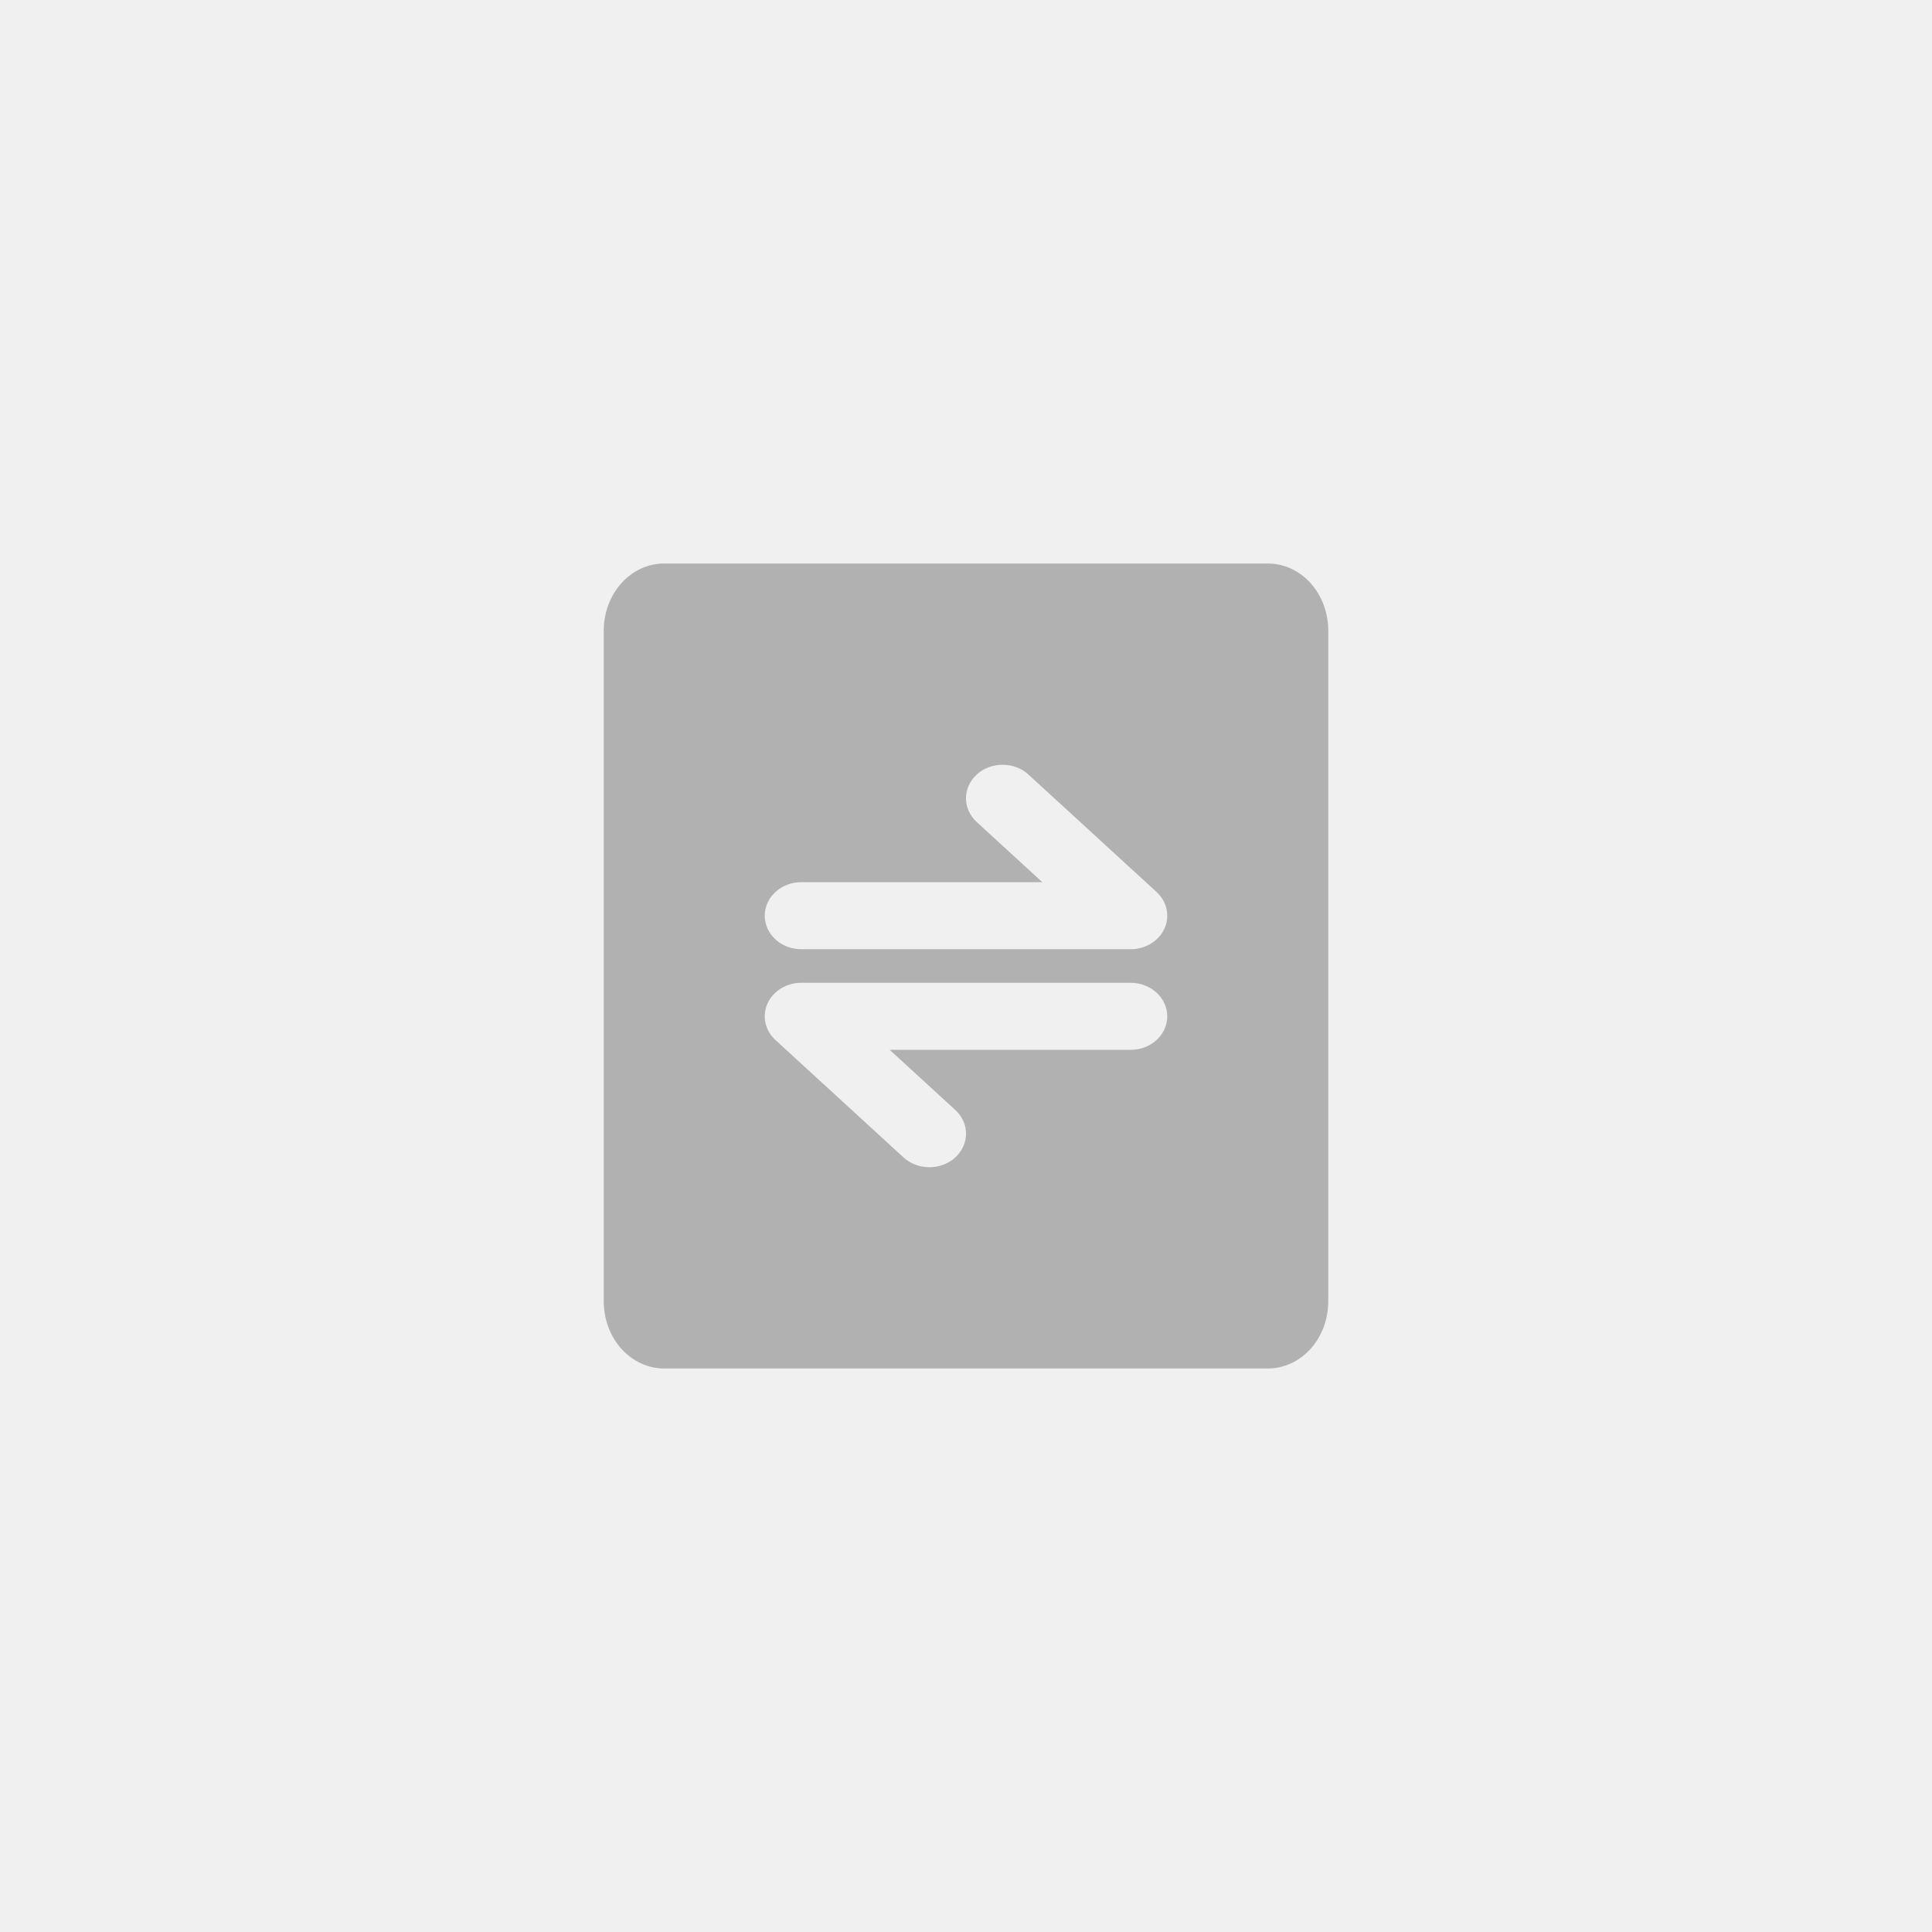
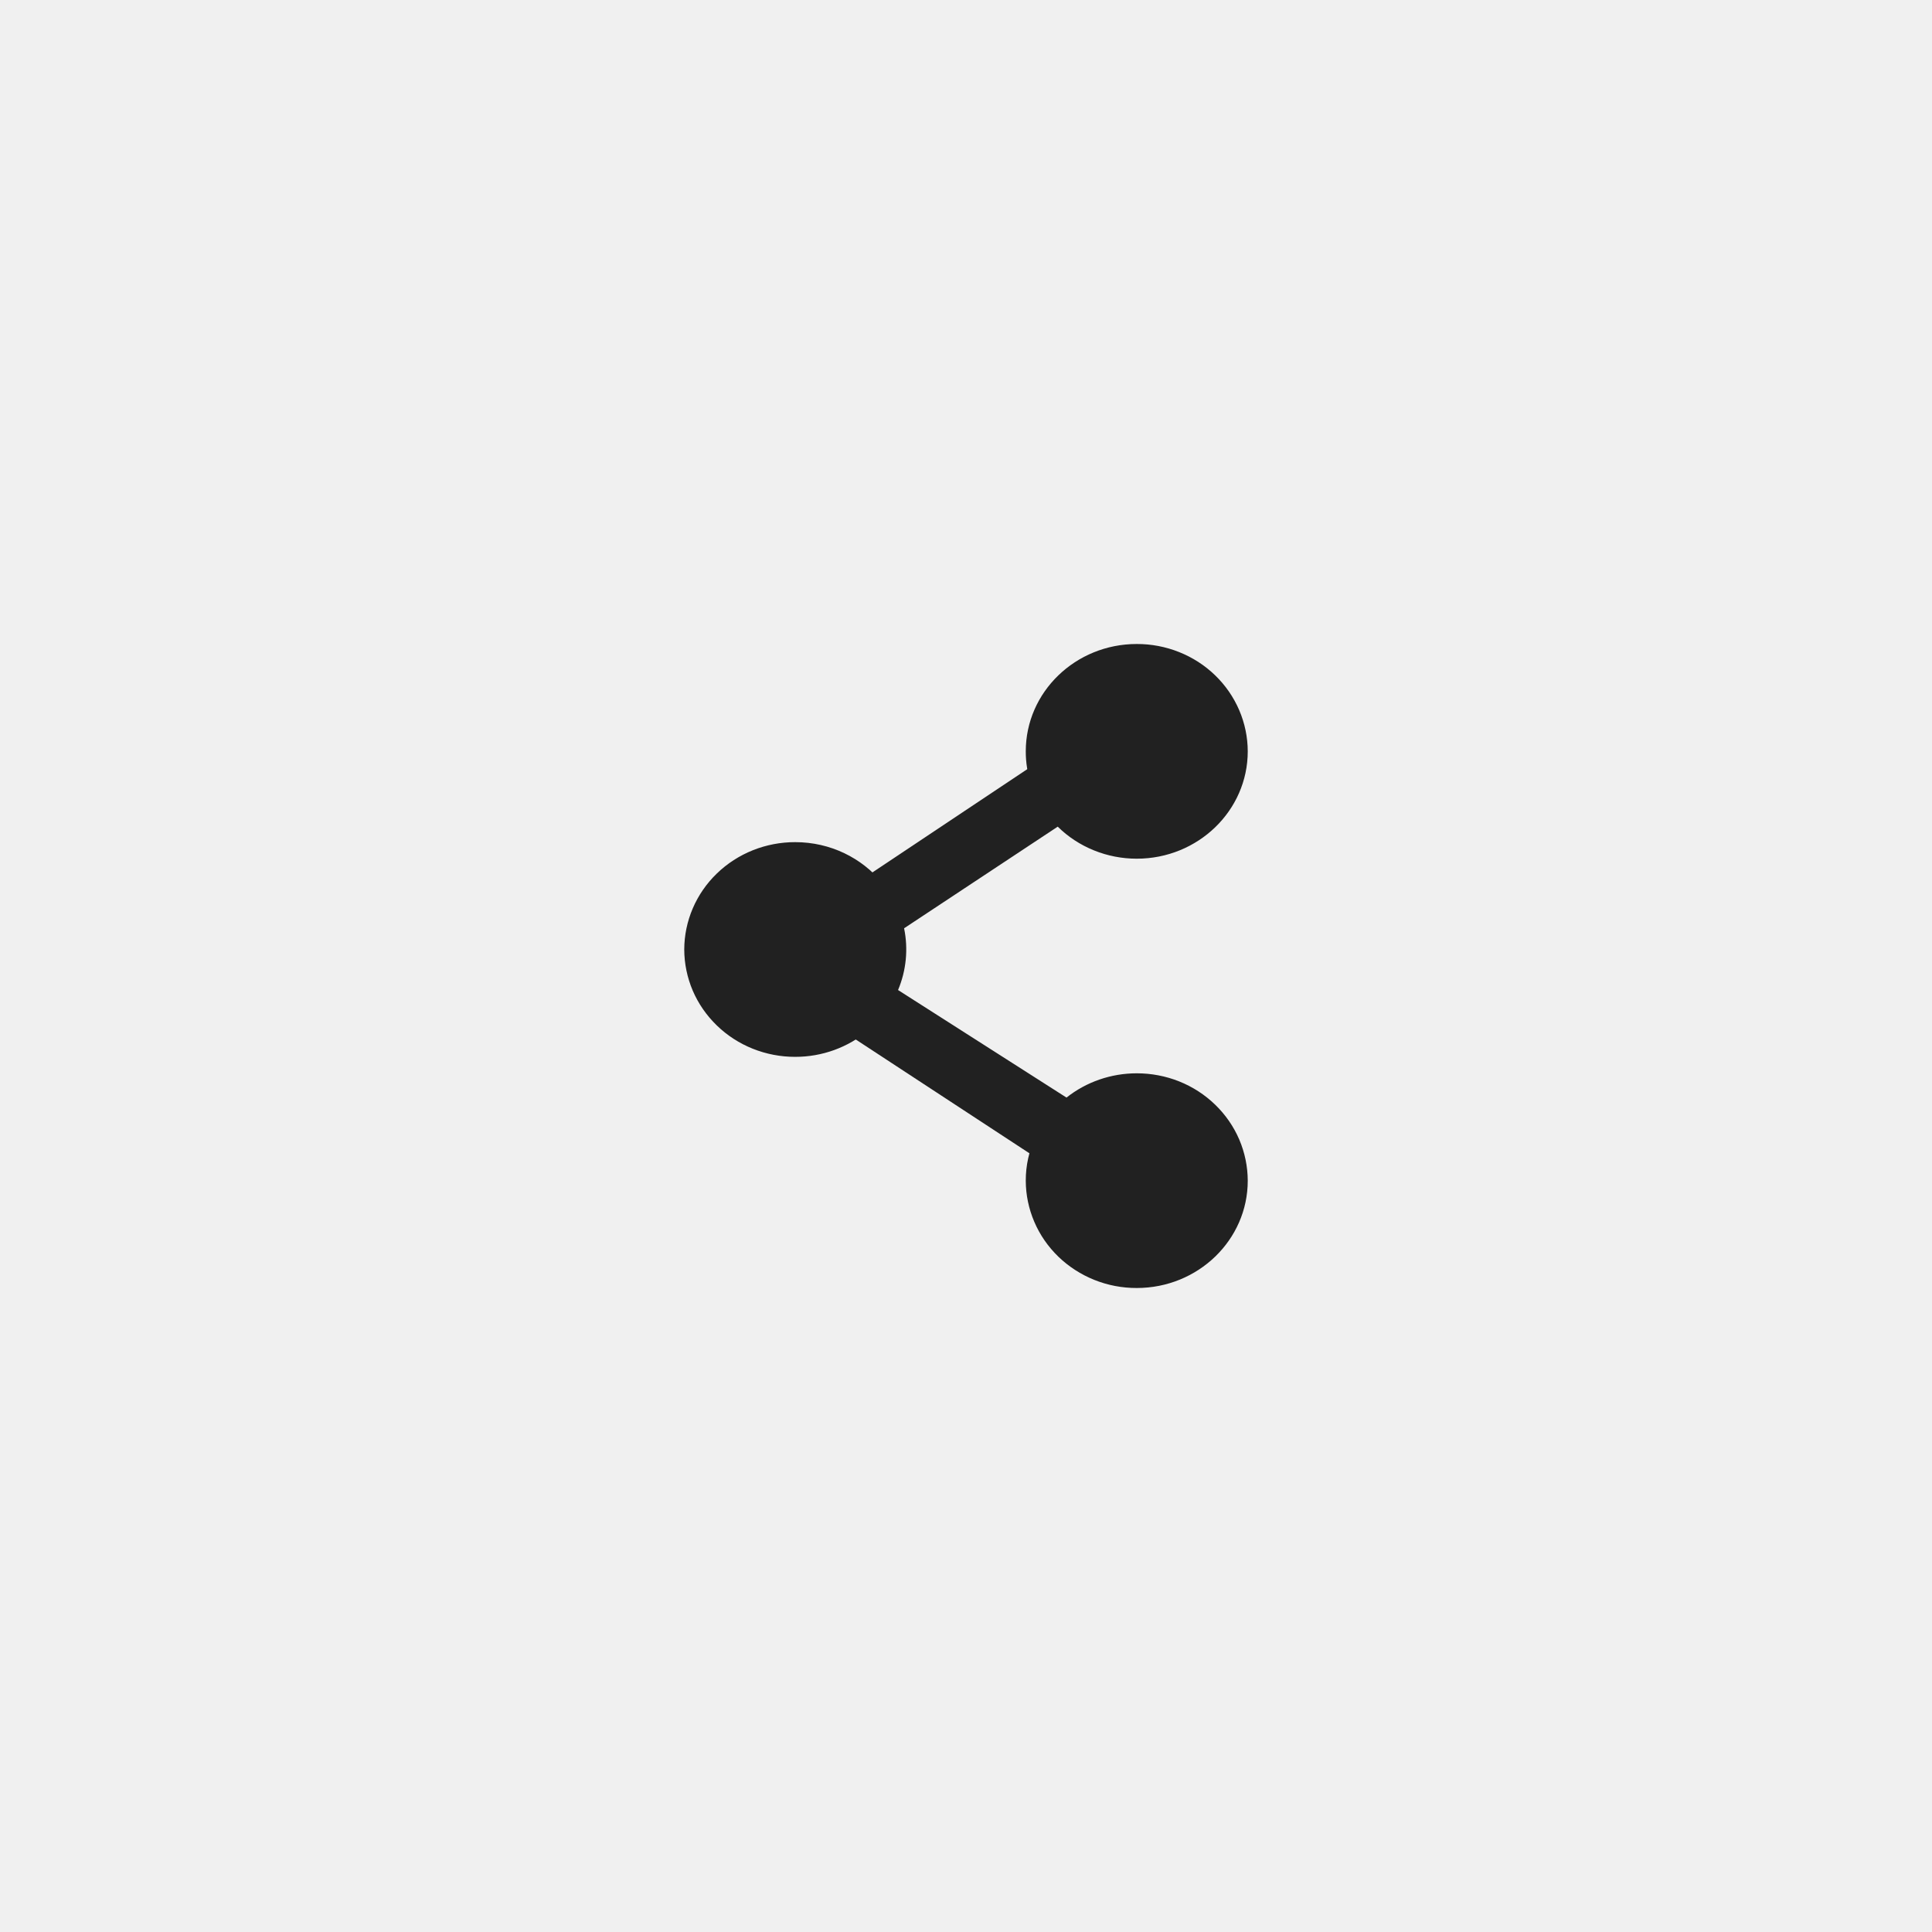
<svg xmlns="http://www.w3.org/2000/svg" width="48" height="48" viewBox="0 0 48 48" fill="none">
-   <mask id="mask0_2691_897" style="mask-type:luminance" maskUnits="userSpaceOnUse" x="15" y="14" width="18" height="20">
-     <path d="M31.5 14H16.5C16.102 14 15.721 14.176 15.439 14.488C15.158 14.801 15 15.225 15 15.667V32.333C15 32.775 15.158 33.199 15.439 33.512C15.721 33.824 16.102 34 16.5 34H31.5C31.898 34 32.279 33.824 32.561 33.512C32.842 33.199 33 32.775 33 32.333V15.667C33 15.225 32.842 14.801 32.561 14.488C32.279 14.176 31.898 14 31.5 14Z" fill="white" />
-     <path fill-rule="evenodd" clip-rule="evenodd" d="M24.266 19.244C24.621 18.919 25.197 18.919 25.552 19.244L28.734 22.161C28.994 22.399 29.072 22.758 28.931 23.069C28.79 23.38 28.459 23.583 28.091 23.583H19.909C19.407 23.583 19 23.21 19 22.75C19 22.29 19.407 21.917 19.909 21.917H25.896L24.266 20.423C23.911 20.097 23.911 19.57 24.266 19.244ZM19.069 24.931C19.21 24.62 19.541 24.417 19.909 24.417H28.091C28.593 24.417 29 24.79 29 25.25C29 25.71 28.593 26.083 28.091 26.083H22.104L23.734 27.577C24.089 27.903 24.089 28.43 23.734 28.756C23.379 29.081 22.803 29.081 22.448 28.756L19.266 25.839C19.006 25.601 18.928 25.242 19.069 24.931Z" fill="black" />
-   </mask>
-   <g mask="url(#mask0_2691_897)">
-     <path d="M10.5 10.667H37.5V37.334H10.5V10.667Z" fill="#B1B1B1" />
-   </g>
+   <path fill-rule="evenodd" clip-rule="evenodd" d="M25.485 18.666C25.485 17.194 26.72 16 28.242 16C28.603 15.999 28.961 16.067 29.296 16.201C29.63 16.334 29.934 16.53 30.19 16.778C30.446 17.026 30.649 17.32 30.788 17.644C30.927 17.968 30.999 18.315 31 18.666C31 20.139 29.765 21.334 28.242 21.334C27.877 21.334 27.515 21.264 27.178 21.127C26.841 20.991 26.535 20.791 26.279 20.538L22.462 23.063C22.568 23.578 22.516 24.111 22.312 24.597L26.497 27.269C26.99 26.878 27.607 26.666 28.243 26.666C28.604 26.666 28.962 26.734 29.296 26.867C29.631 27.001 29.934 27.197 30.19 27.445C30.446 27.693 30.65 27.987 30.789 28.311C30.927 28.635 30.999 28.983 31 29.334C31 30.806 29.765 32 28.242 32C27.881 32.001 27.523 31.933 27.189 31.799C26.855 31.665 26.551 31.469 26.295 31.222C26.039 30.974 25.835 30.68 25.697 30.356C25.558 30.032 25.486 29.685 25.485 29.334C25.484 28.96 25.565 28.59 25.723 28.249L21.571 25.6C21.068 26.024 20.424 26.258 19.757 26.257C19.396 26.258 19.038 26.189 18.704 26.056C18.369 25.922 18.066 25.726 17.81 25.478C17.554 25.23 17.35 24.936 17.211 24.612C17.073 24.288 17.001 23.941 17 23.59C17.001 23.239 17.073 22.891 17.212 22.567C17.351 22.243 17.554 21.949 17.81 21.702C18.066 21.454 18.37 21.258 18.704 21.124C19.038 20.991 19.396 20.922 19.757 20.923C20.633 20.923 21.413 21.318 21.917 21.932L25.617 19.485C25.529 19.221 25.484 18.944 25.485 18.666Z" fill="#212121" />
+   <path d="M21.75 22.526L26.25 19.526" stroke="#212121" stroke-width="1.5" />
+   <path d="M21.494 25.082L26.506 28.366" stroke="#212121" stroke-width="1.5" />
</svg>
